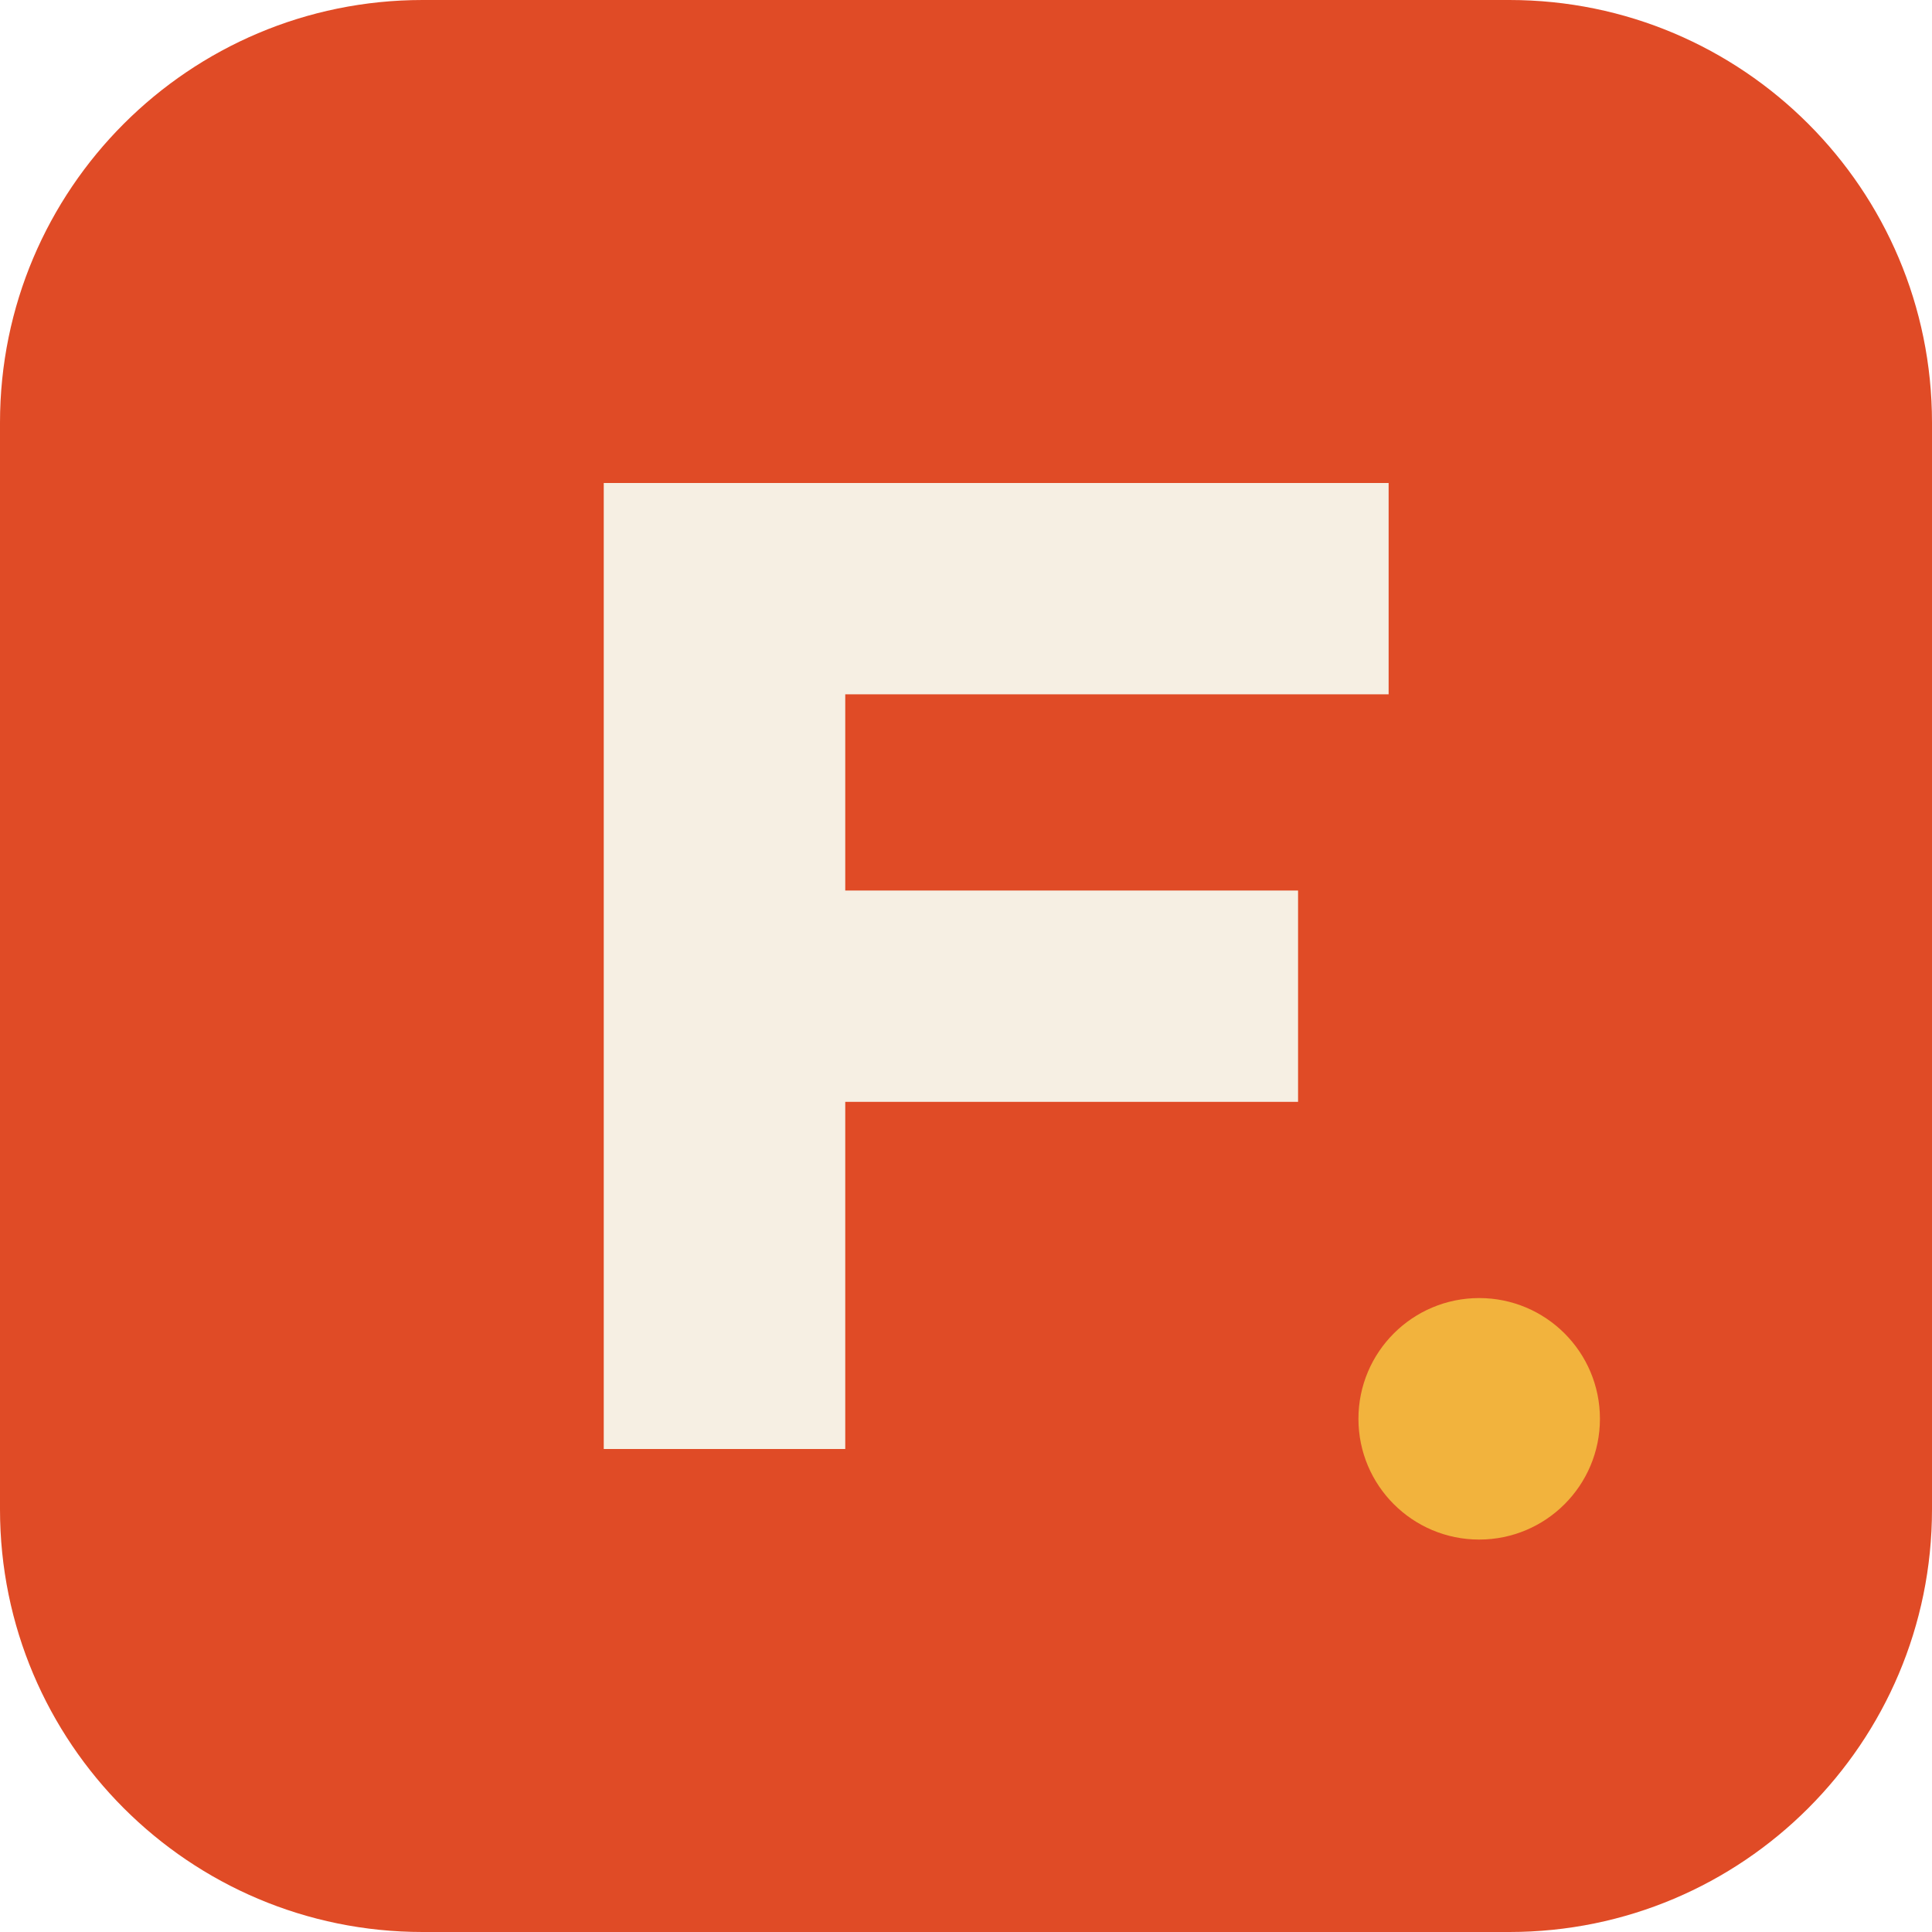
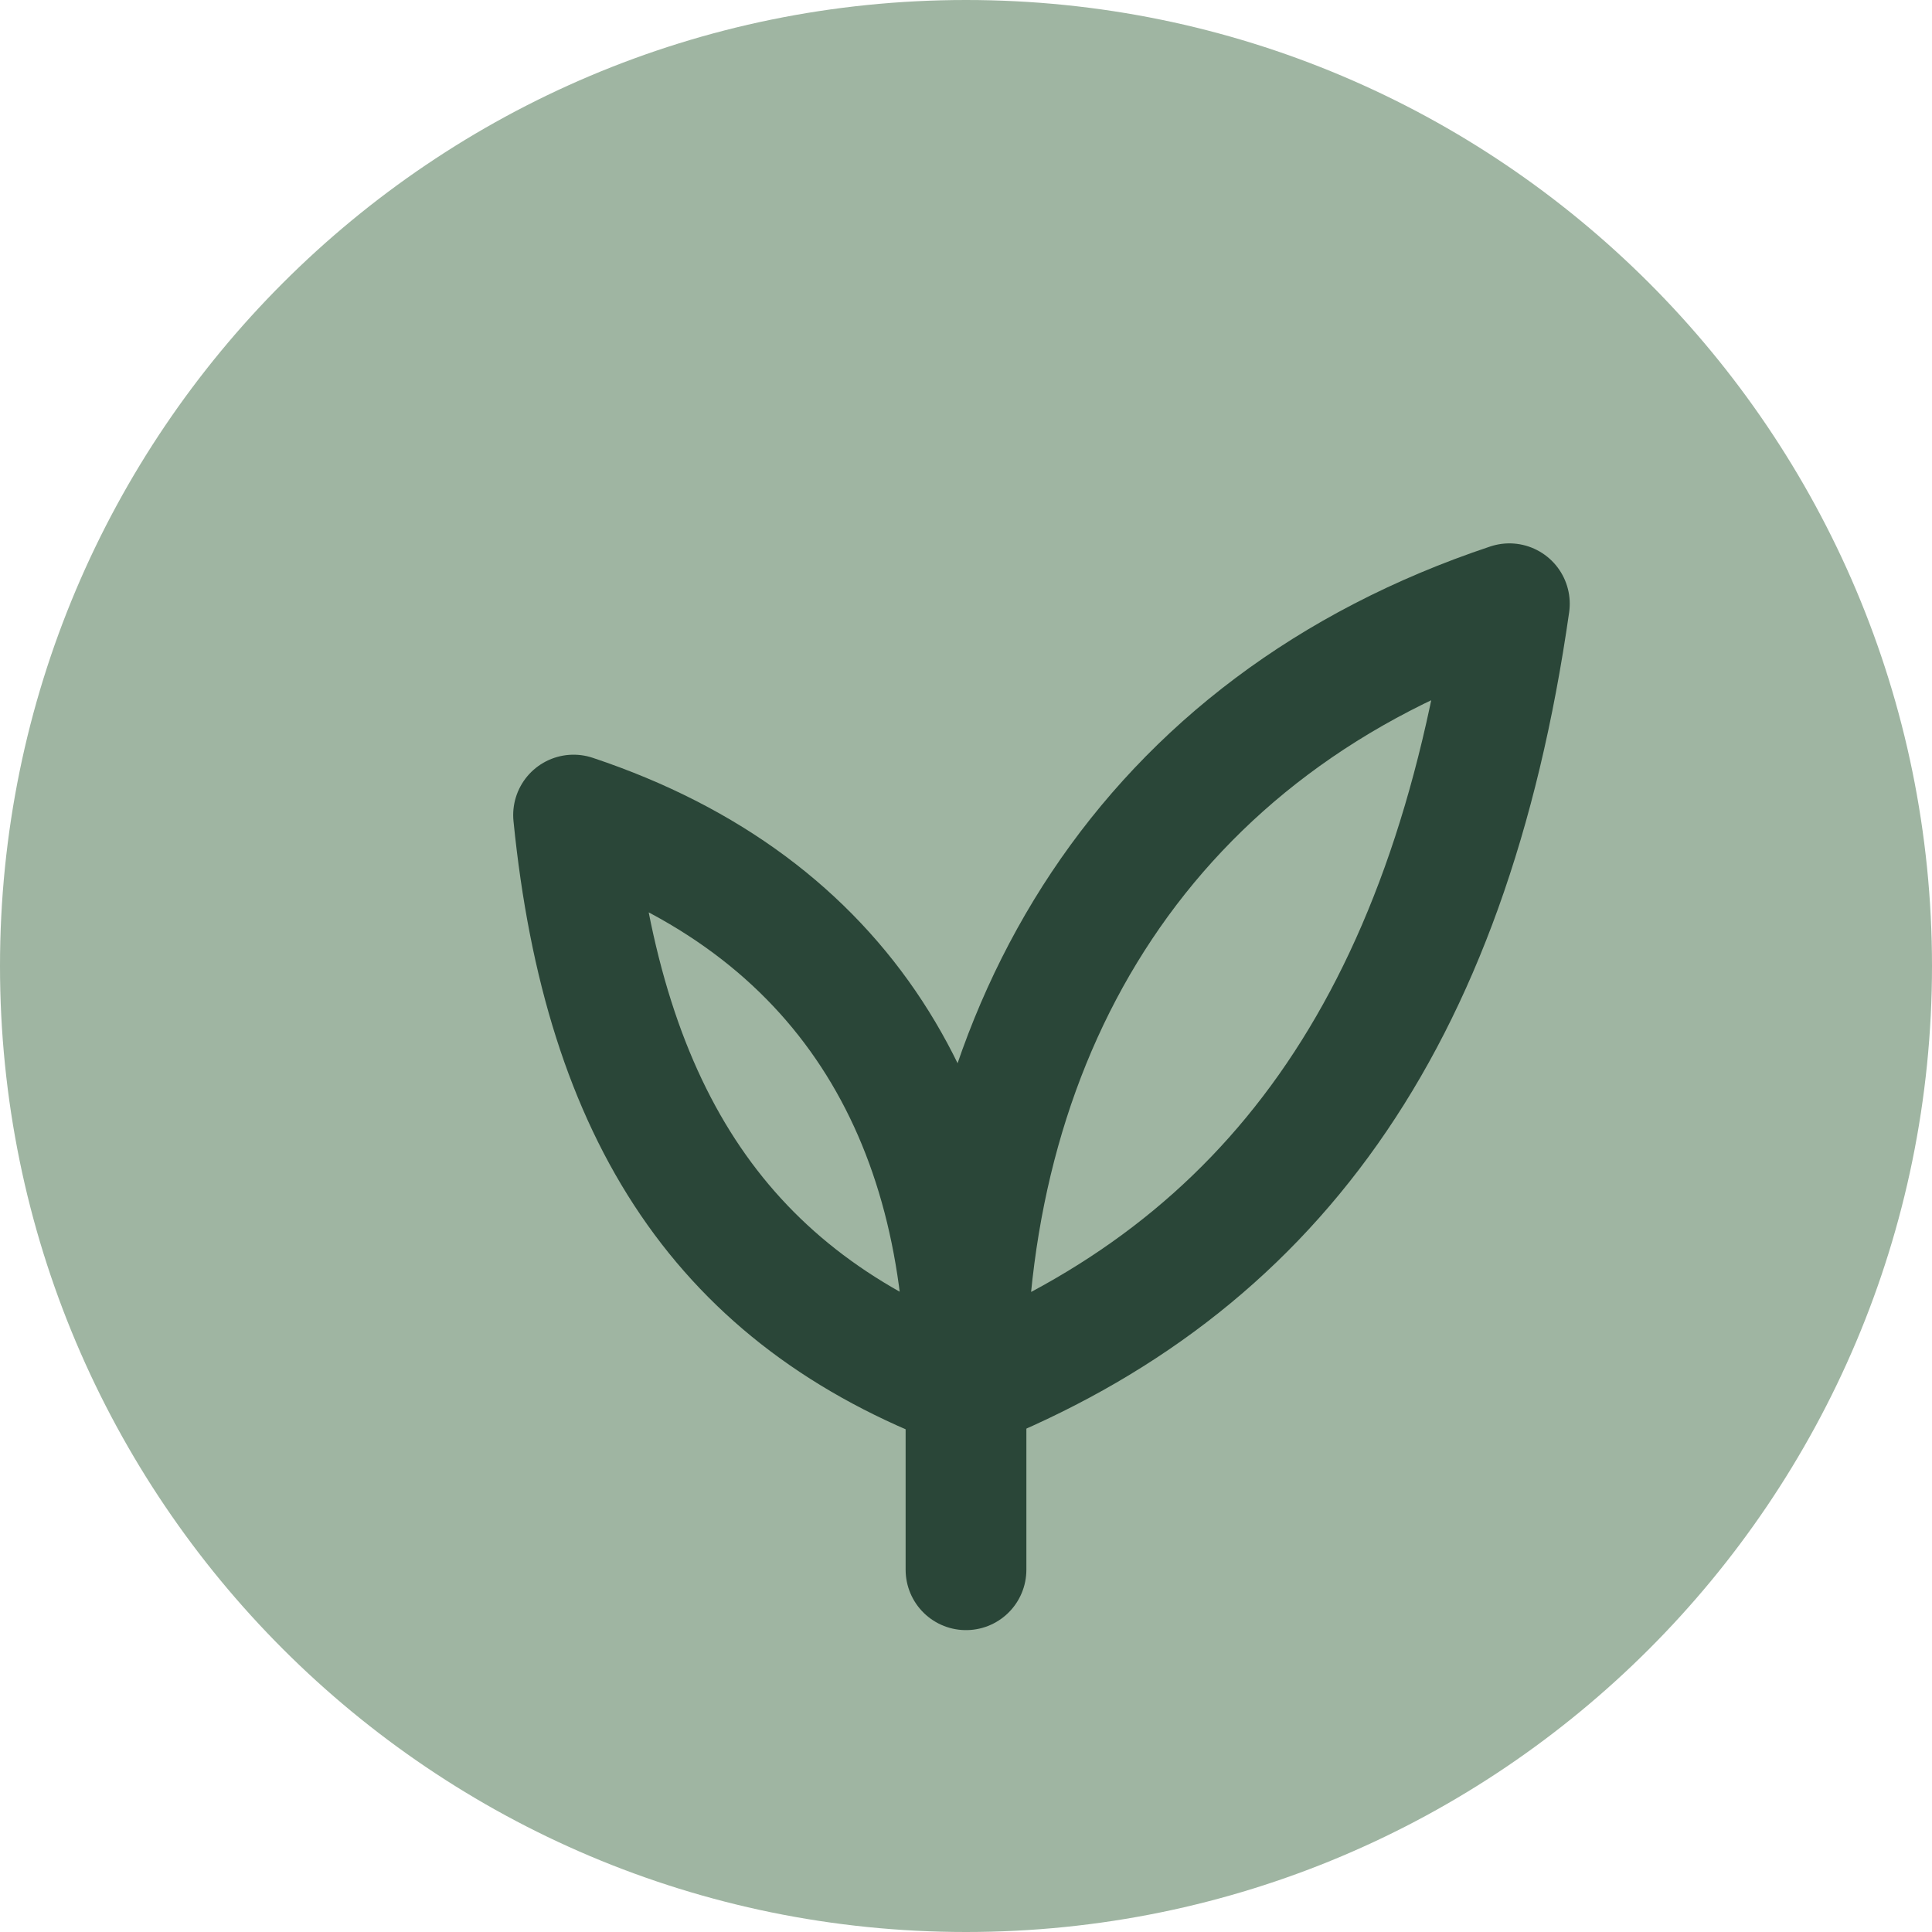
<svg xmlns="http://www.w3.org/2000/svg" viewBox="0 0 64 64">
-   <rect width="64" height="64" rx="14" fill="#E04B26" />
-   <path d="M20 16h26v7H28v6.5h15v7H28V48h-8V16z" fill="#F6EFE3" />
-   <circle cx="49" cy="47" r="4" fill="#F2B33D" />
+   <rect width="64" height="64" rx="32" fill="#9FB5A2" />
+   <g fill="none" stroke="#2A4638" stroke-width="4" stroke-linecap="round" stroke-linejoin="round">
+     <path d="M32 46c0-12 6-22 18-26-2 14-8 22-18 26z" />
+     <path d="M32 46c0-9-4-16-13-19 1 10 5 16 13 19z" />
+     <path d="M32 46v6" />
+   </g>
</svg>
